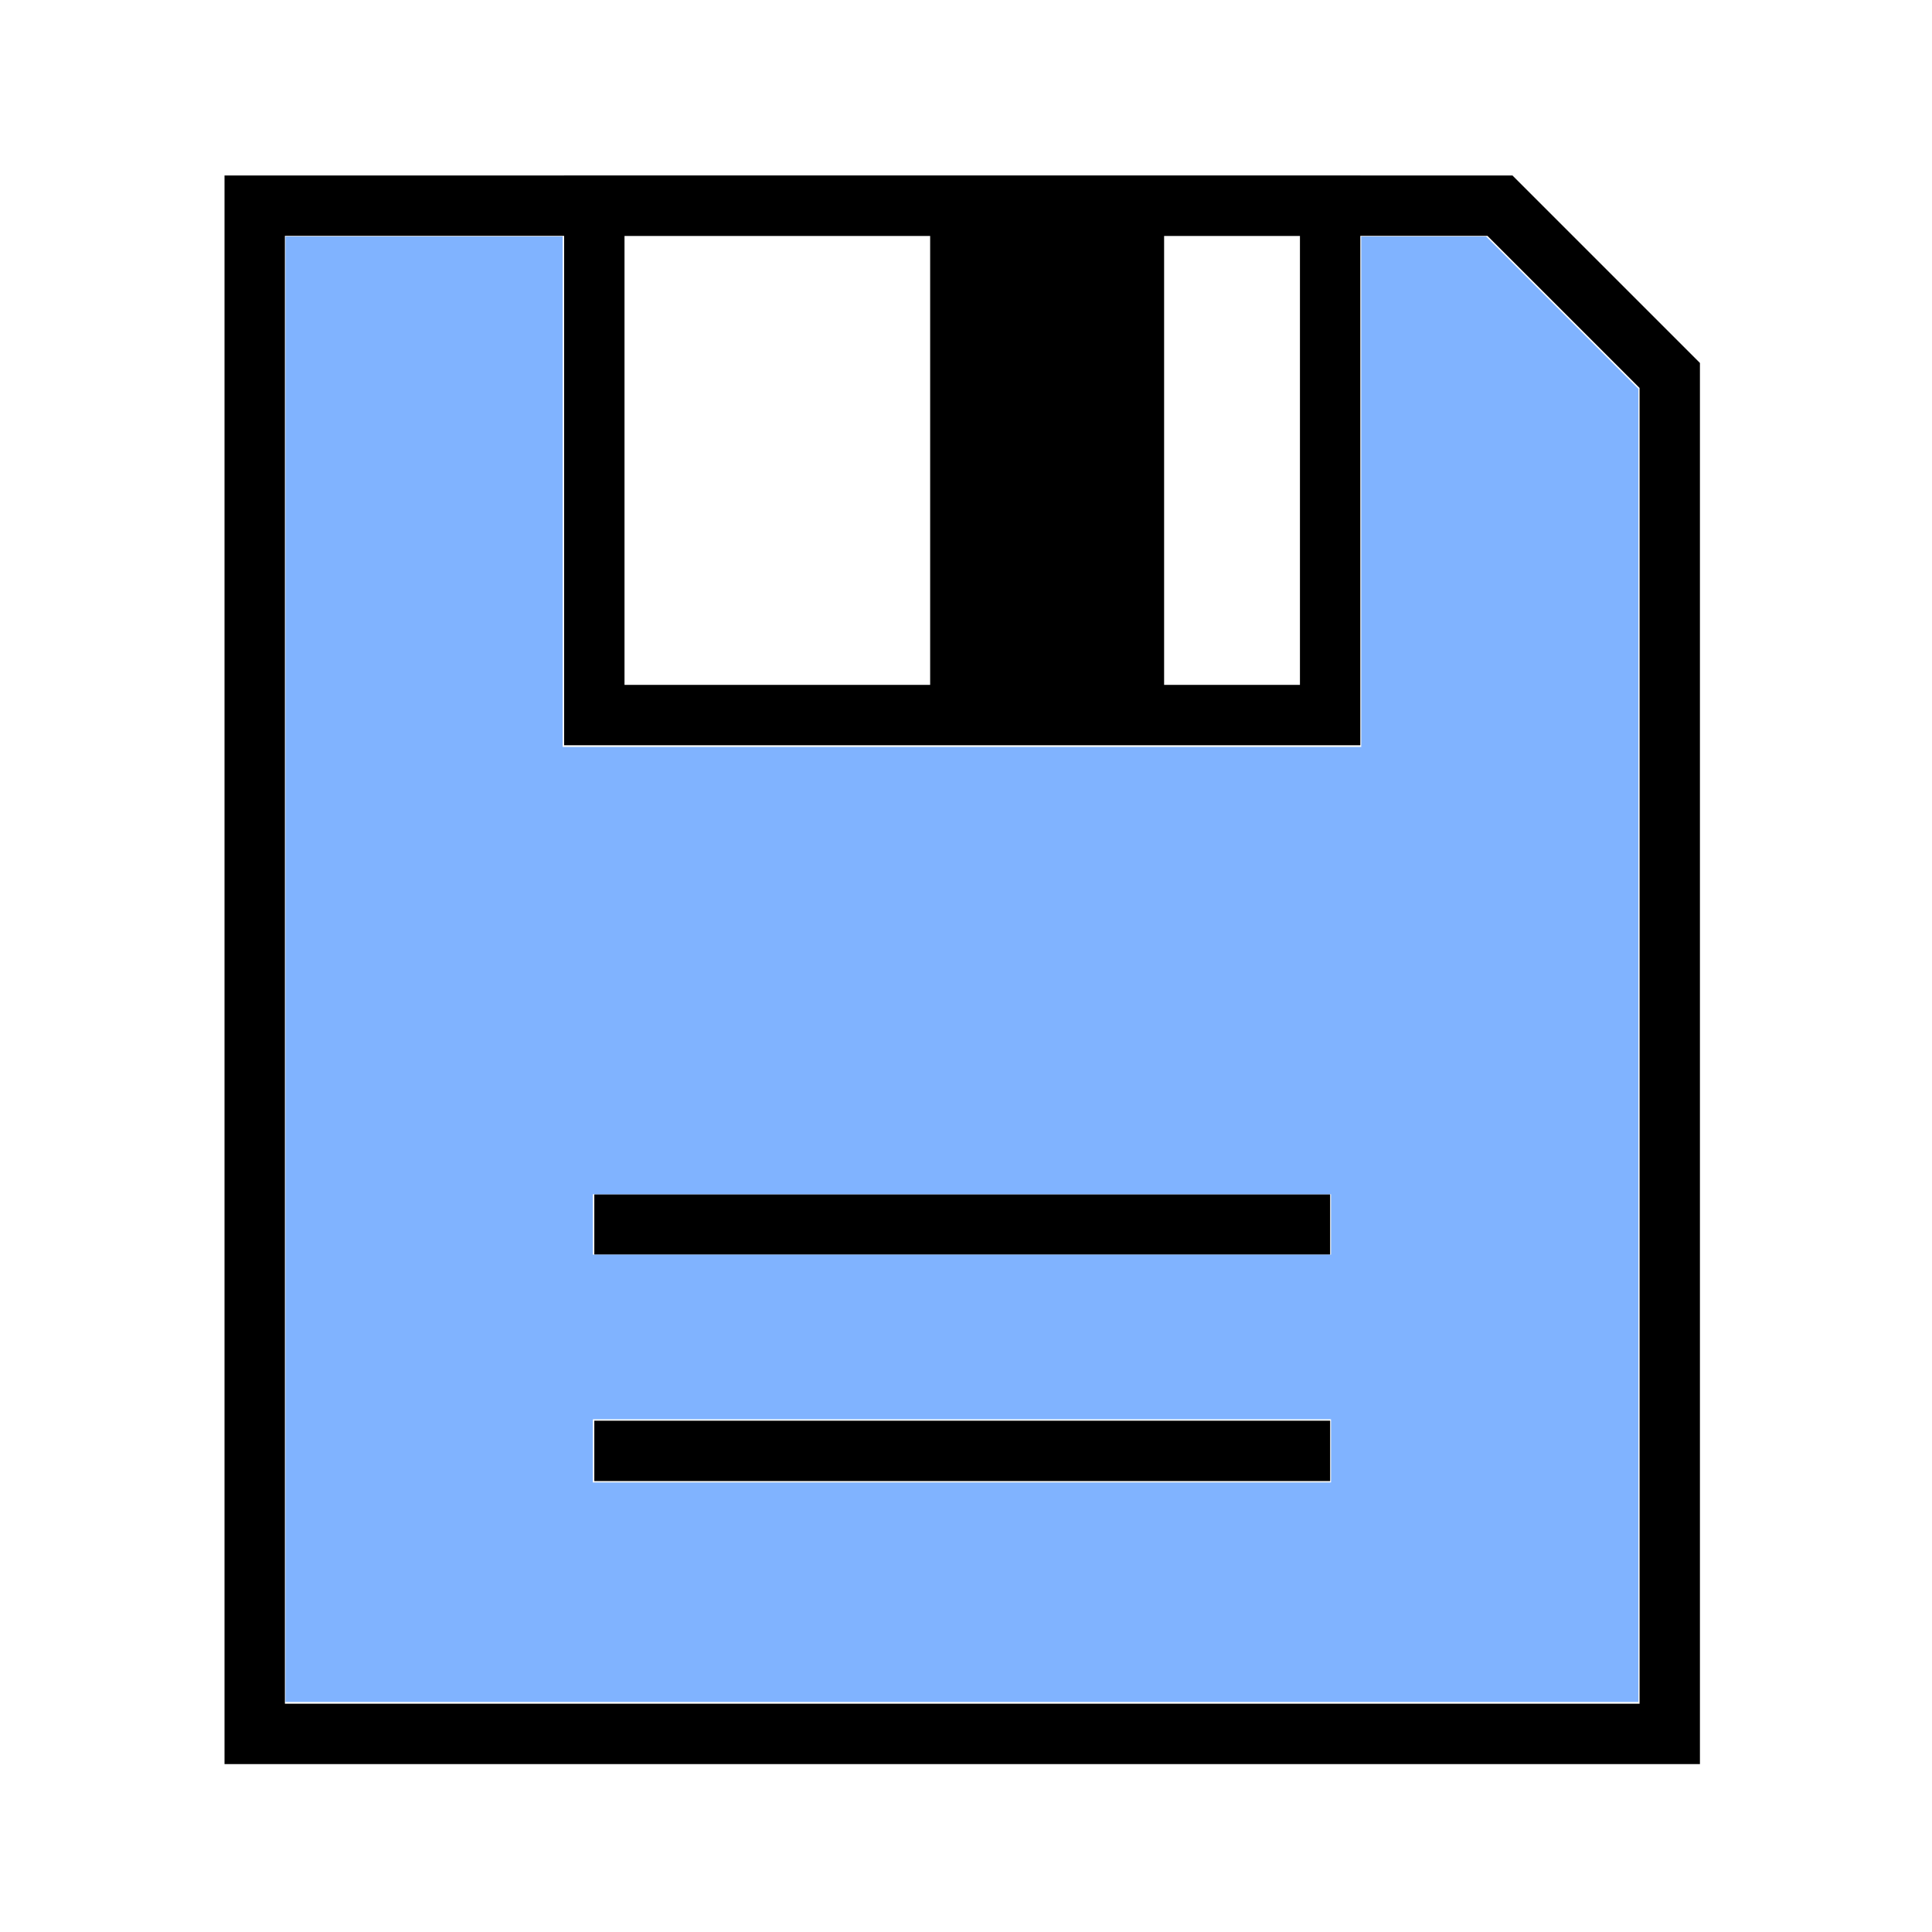
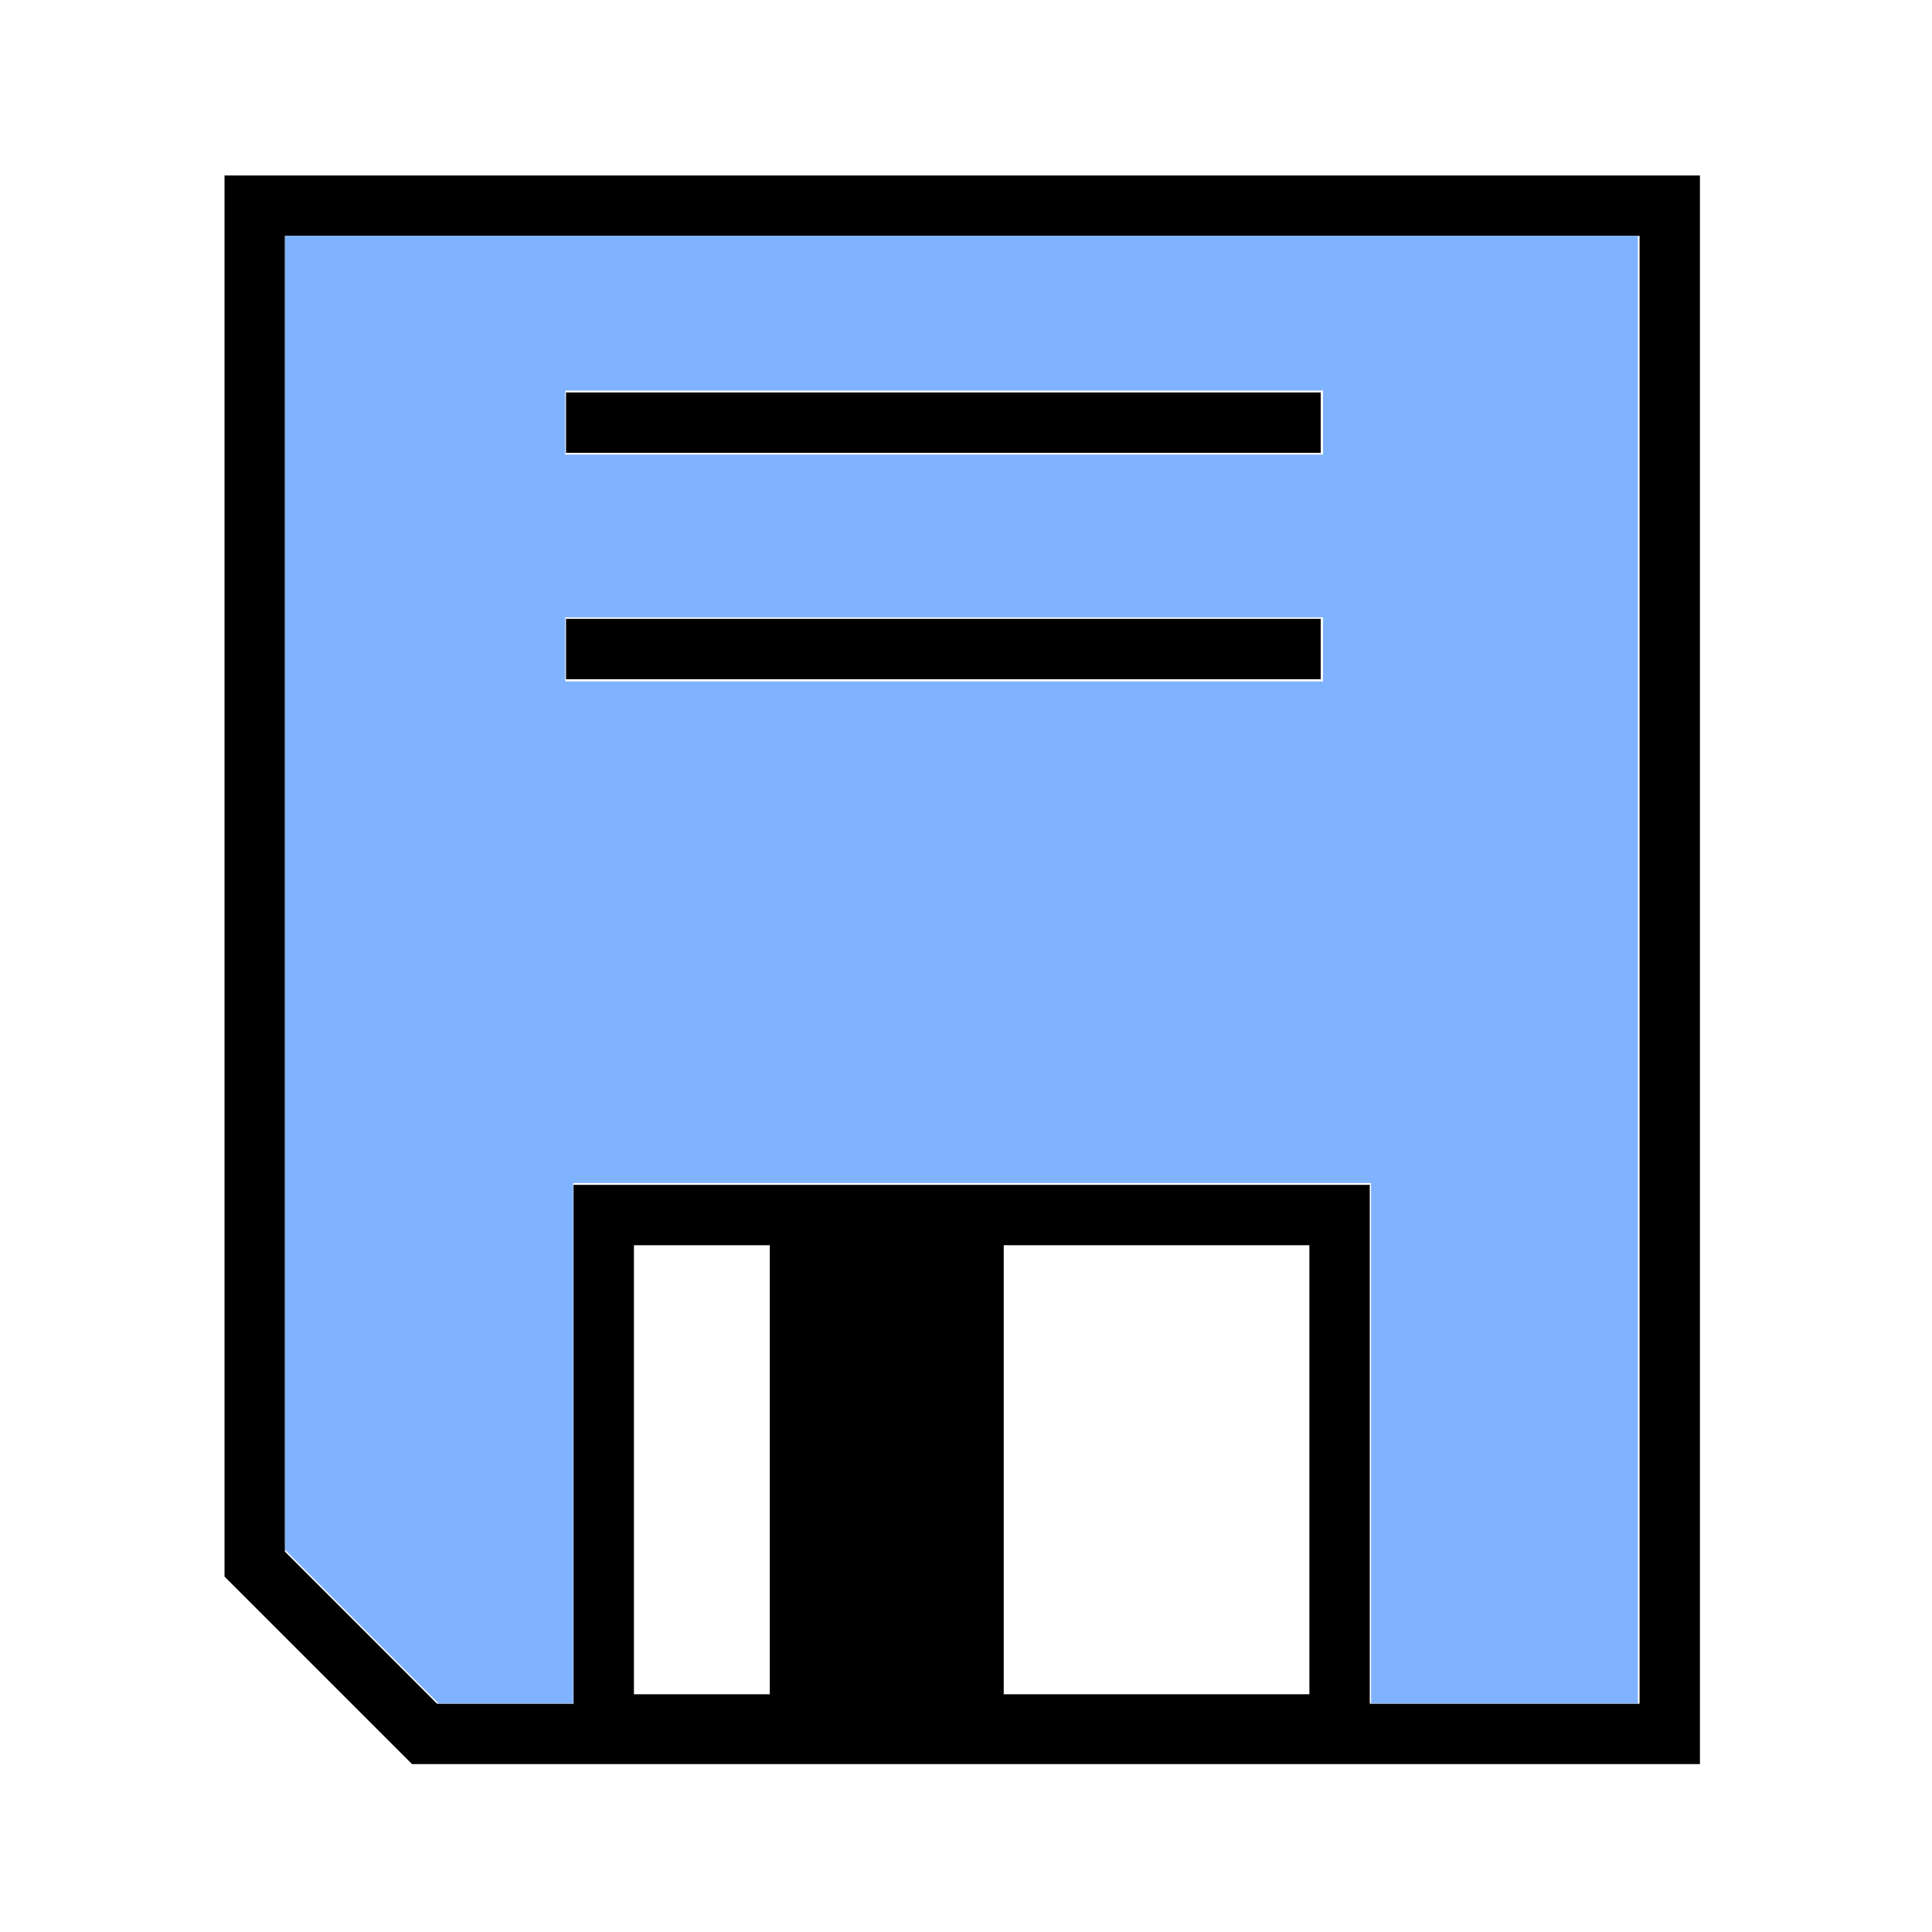
<svg xmlns="http://www.w3.org/2000/svg" width="256px" height="256px" id="svg3020" version="1.1">
  <defs id="defs3022" />
  <g id="layer1" style="display:inline">
-     <path style="fill:none;stroke:#000000;stroke-width:8px;stroke-linecap:butt;stroke-linejoin:miter;stroke-opacity:1" d="m 33.75,229.75 0,-202.5 45,0 120,0 22.5,22.5 0,180 z" id="path3028" />
-     <path style="fill:none;stroke:#000000;stroke-width:8px;stroke-linecap:butt;stroke-linejoin:miter;stroke-opacity:1" d="m 78.75,27.25 0,67.5 97.5,0 0,-67.5 z" id="path3028-2" />
-     <path style="fill:none;stroke:#000000;stroke-width:16px;stroke-linecap:butt;stroke-linejoin:miter;stroke-opacity:1" d="m 131.25,34.75 0,52.5 15,0 0,-52.5 z" id="path3056" />
-     <path style="fill:none;stroke:#000000;stroke-width:8px;stroke-linecap:butt;stroke-linejoin:miter;stroke-opacity:1" d="m 78.75,162.25 97.5,0" id="path3229" />
-     <path style="fill:none;stroke:#000000;stroke-width:8px;stroke-linecap:butt;stroke-linejoin:miter;stroke-opacity:1" d="m 78.75,192.25 97.5,0" id="path3231" />
+     <path style="fill:none;stroke:#000000;stroke-width:8px;stroke-linecap:butt;stroke-linejoin:miter;stroke-opacity:1" d="m 221.25,27.25 0,202.5 -45,0 -120,0 -22.5,-22.5 0,-180 z" id="path3028" />
+     <path style="fill:none;stroke:#000000;stroke-width:8px;stroke-linecap:butt;stroke-linejoin:miter;stroke-opacity:1" d="m 80,161 0,67.5 97.5,0 0,-67.5 z" id="path3028-2" />
+     <path style="fill:none;stroke:#000000;stroke-width:16px;stroke-linecap:butt;stroke-linejoin:miter;stroke-opacity:1" d="m 110,171 0,52.5 15,0 0,-52.5 z" id="path3056" />
+     <path style="fill:none;stroke:#000000;stroke-width:8px;stroke-linecap:butt;stroke-linejoin:miter;stroke-opacity:1" d="m 75,56 100,0" id="path3229" />
+     <path style="fill:none;stroke:#000000;stroke-width:8px;stroke-linecap:butt;stroke-linejoin:miter;stroke-opacity:1" d="m 75,86 100,0" id="path3231" />
  </g>
  <g id="layer2" style="display:inline">
-     <path style="fill:#80b3ff" d="m 37.823,128.428 0,-97.091 18.364,0 18.364,0 0,33.818 0,33.818 52.909,0 52.909,0 0,-33.818 0,-33.818 8.275,0 8.275,0 10.088,10.093 10.088,10.093 0,86.998 0,86.998 -89.636,0 -89.636,0 0,-97.091 z m 138.545,63.818 0,-4.182 -48.909,0 -48.909,0 0,4.182 0,4.182 48.909,0 48.909,0 0,-4.182 z m 0,-30 0,-4 -48.909,0 -48.909,0 0,4 0,4 48.909,0 48.909,0 0,-4 z" id="path3307" />
+     <path style="fill:#80b3ff" d="m 47.937,215.534 -10.162,-10.167 0,-87.06 0,-87.06 89.626,0 89.626,0 0,97.227 0,97.227 -17.678,0 -17.678,0 0,-34.471 0,-34.471 -52.856,0 -52.856,0 0,34.471 0,34.471 -8.93,0 -8.93,0 -10.162,-10.167 0,0 z M 175.307,86.048 l 0,-4.243 -50.205,0 -50.205,0 0,4.243 0,4.243 50.205,0 50.205,0 0,-4.243 z m 0,-30.052 0,-4.243 -50.205,0 -50.205,0 0,4.243 0,4.243 50.205,0 50.205,0 0,-4.243 z" id="path3044" />
  </g>
  <g id="layer3" style="display:inline" />
</svg>
